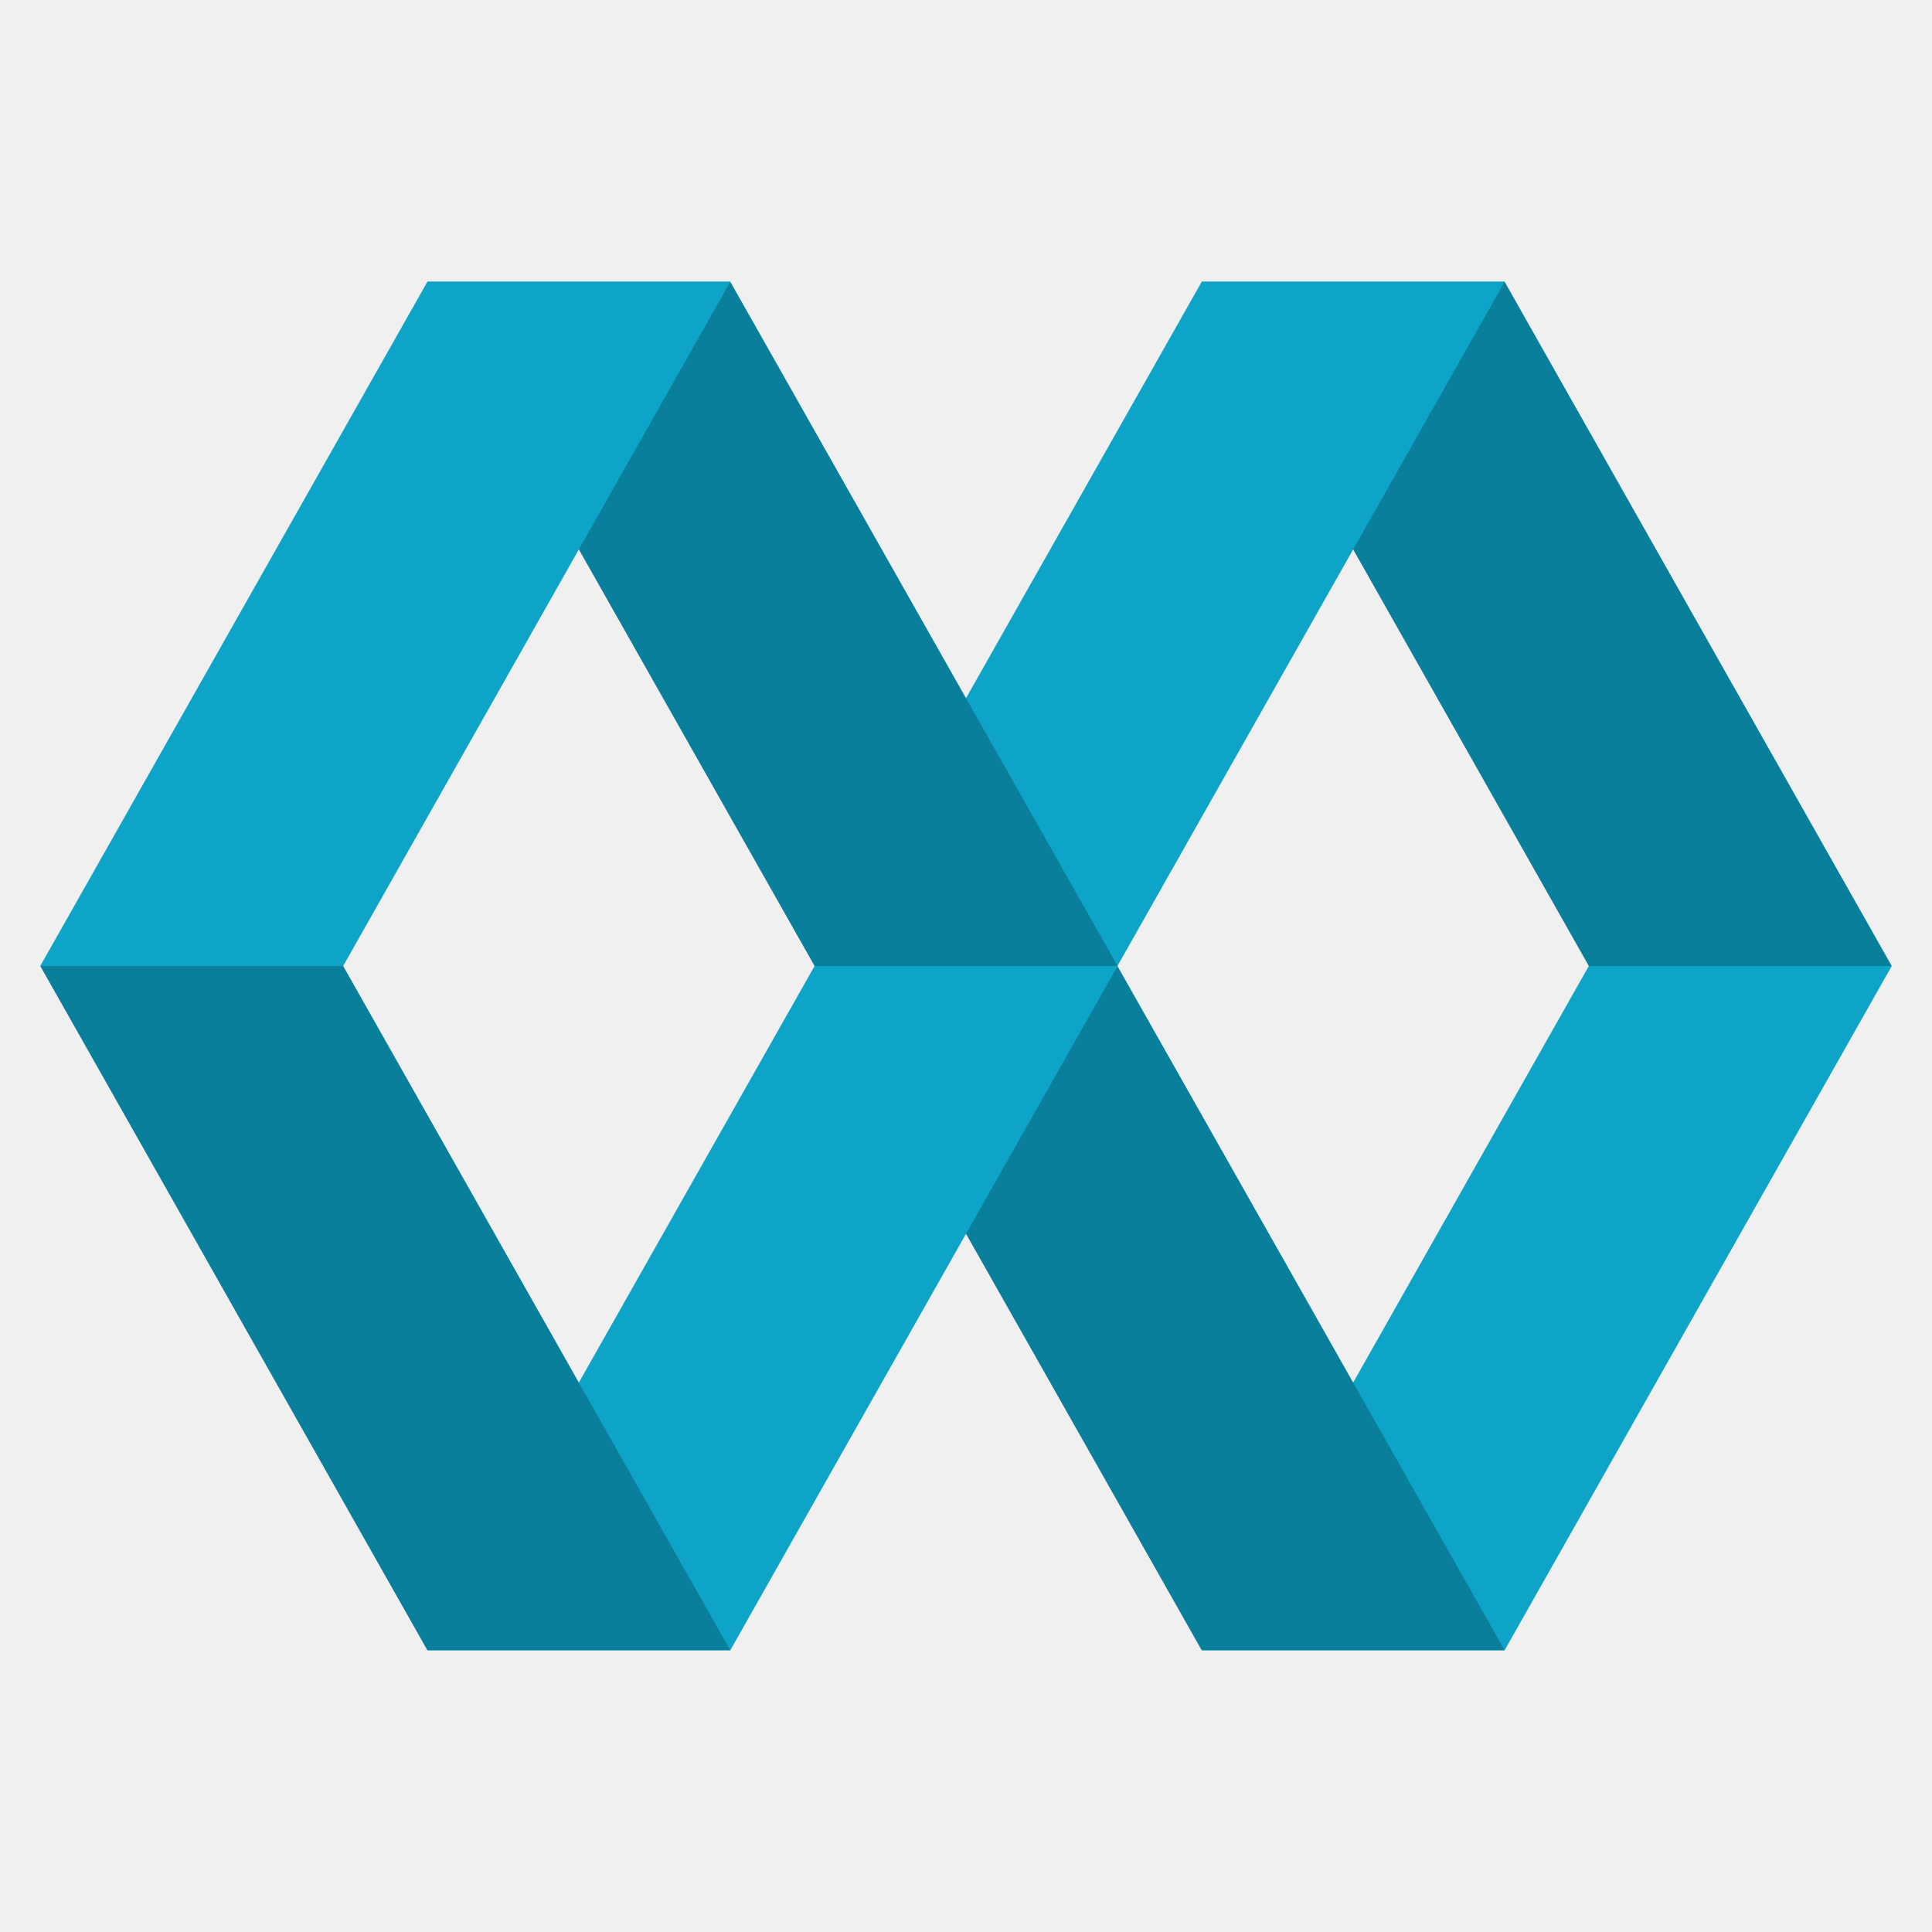
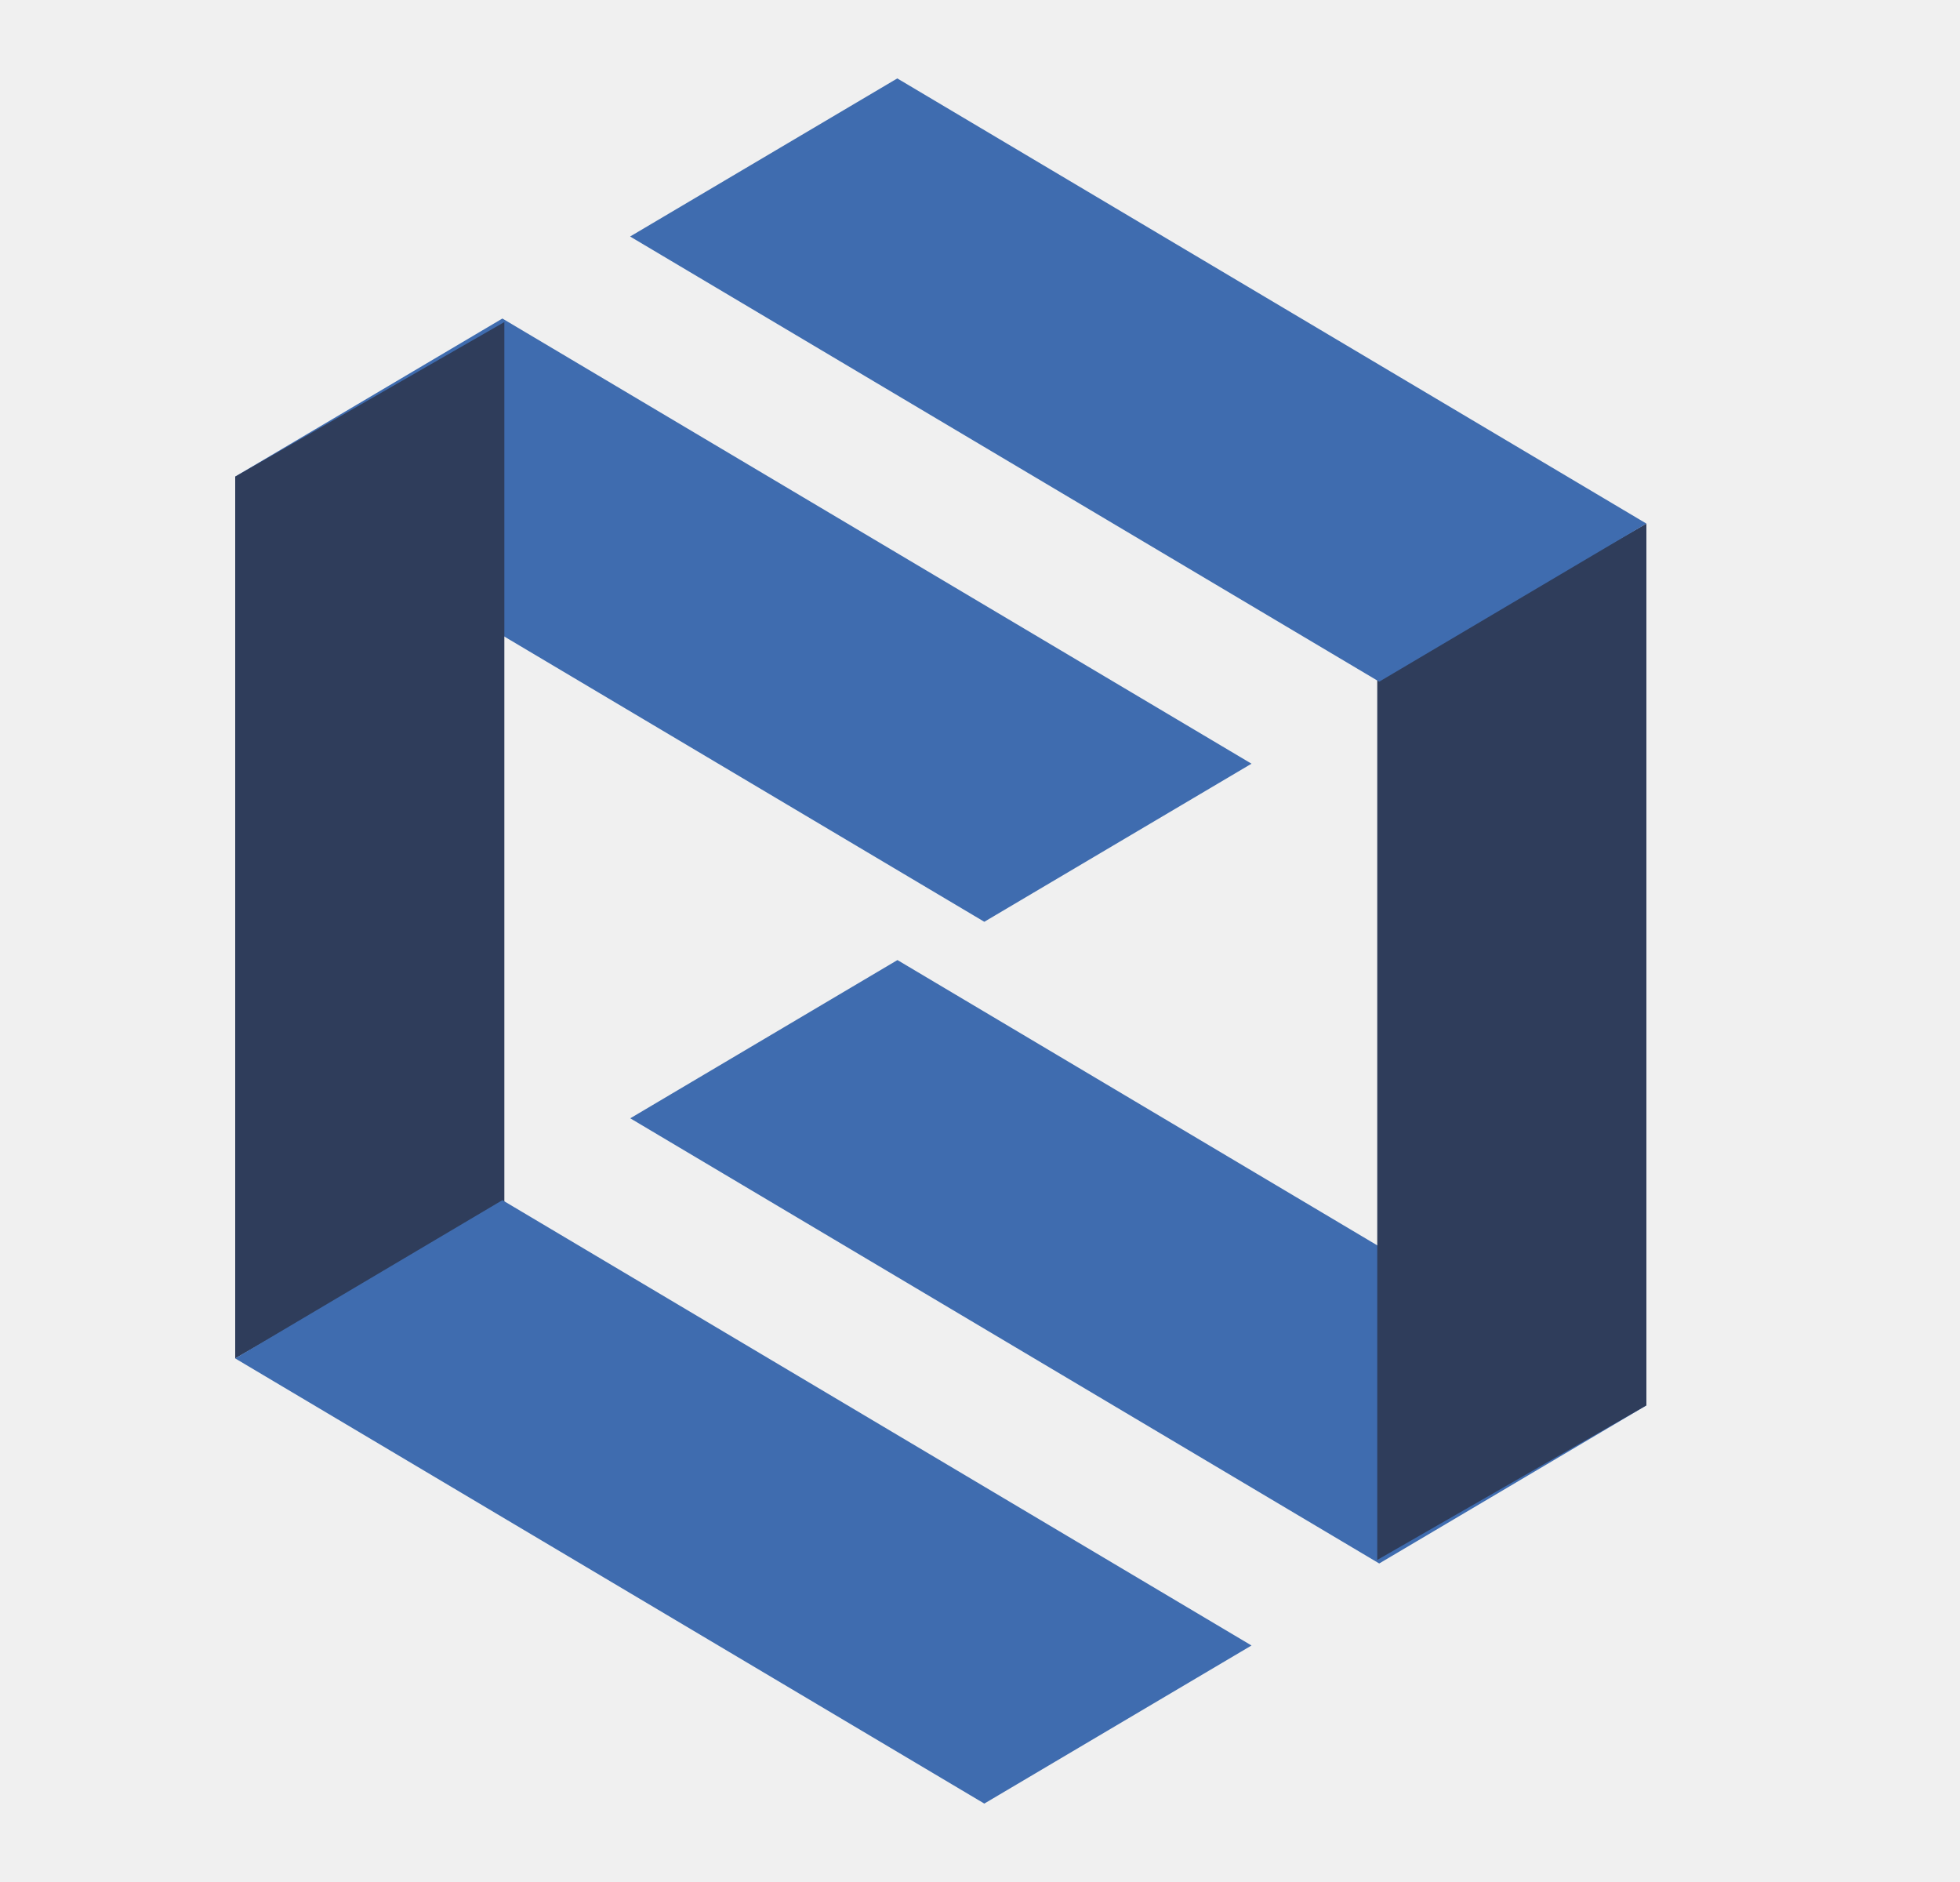
- <svg xmlns="http://www.w3.org/2000/svg" width="24" height="24" viewBox="0 0 24 24" fill="none">
+ <svg xmlns="http://www.w3.org/2000/svg" width="25" height="24" viewBox="0 0 25 24" fill="none">
  <g clip-path="url(#clip0)">
-     <path d="M23.5 12H19.737L14.928 3.5H18.691L23.5 12Z" fill="#097F9C" />
-     <path d="M14.928 20.5H18.691L23.5 12H19.737L14.928 20.5Z" fill="#0EA4C8" />
-     <path d="M10.117 12H13.881L18.691 20.5H14.928L10.117 12Z" fill="#097F9C" />
-     <path d="M18.691 3.5H14.928L10.117 12H13.881L18.691 3.5Z" fill="#0EA4C8" />
-     <path d="M13.883 12H10.119L5.309 3.5H9.072L13.883 12Z" fill="#097F9C" />
-     <path d="M5.309 20.5H9.072L13.883 12H10.119L5.309 20.5Z" fill="#0EA4C8" />
-     <path d="M0.5 12H4.263L9.072 20.5H5.309L0.5 12Z" fill="#097F9C" />
-     <path d="M9.072 3.5H5.309L0.5 12H4.263L9.072 3.5Z" fill="#0EA4C8" />
+     <path d="M3 6.078L6.408 4.062L15.963 9.739L12.555 11.755L3 6.078Z" fill="#3F6CAF" />
+     <path d="M6.433 4.107L3 6.078V17.323L6.433 15.353V4.107Z" fill="#2F3D5B" />
+     <path d="M15.963 20.984L12.555 23L3 17.323L6.408 15.305L15.963 20.984Z" fill="#3F6CAF" />
+     <path d="M21 17.922L17.592 19.938L8.039 14.261L11.447 12.243L21 17.922Z" fill="#3F6CAF" />
+     <path d="M17.567 19.893L21 17.922V6.677L17.567 8.647V19.893Z" fill="#2F3D5B" />
+     <path d="M8.037 3.016L11.445 1L21 6.677L17.592 8.693L8.037 3.016Z" fill="#3F6CAF" />
  </g>
  <defs>
    <clipPath id="clip0">
-       <rect width="23" height="17" fill="white" transform="translate(0.5 3.5)" />
+       <rect width="18" height="22" fill="white" transform="matrix(1 0 0 -1 3 23)" />
    </clipPath>
  </defs>
</svg>
